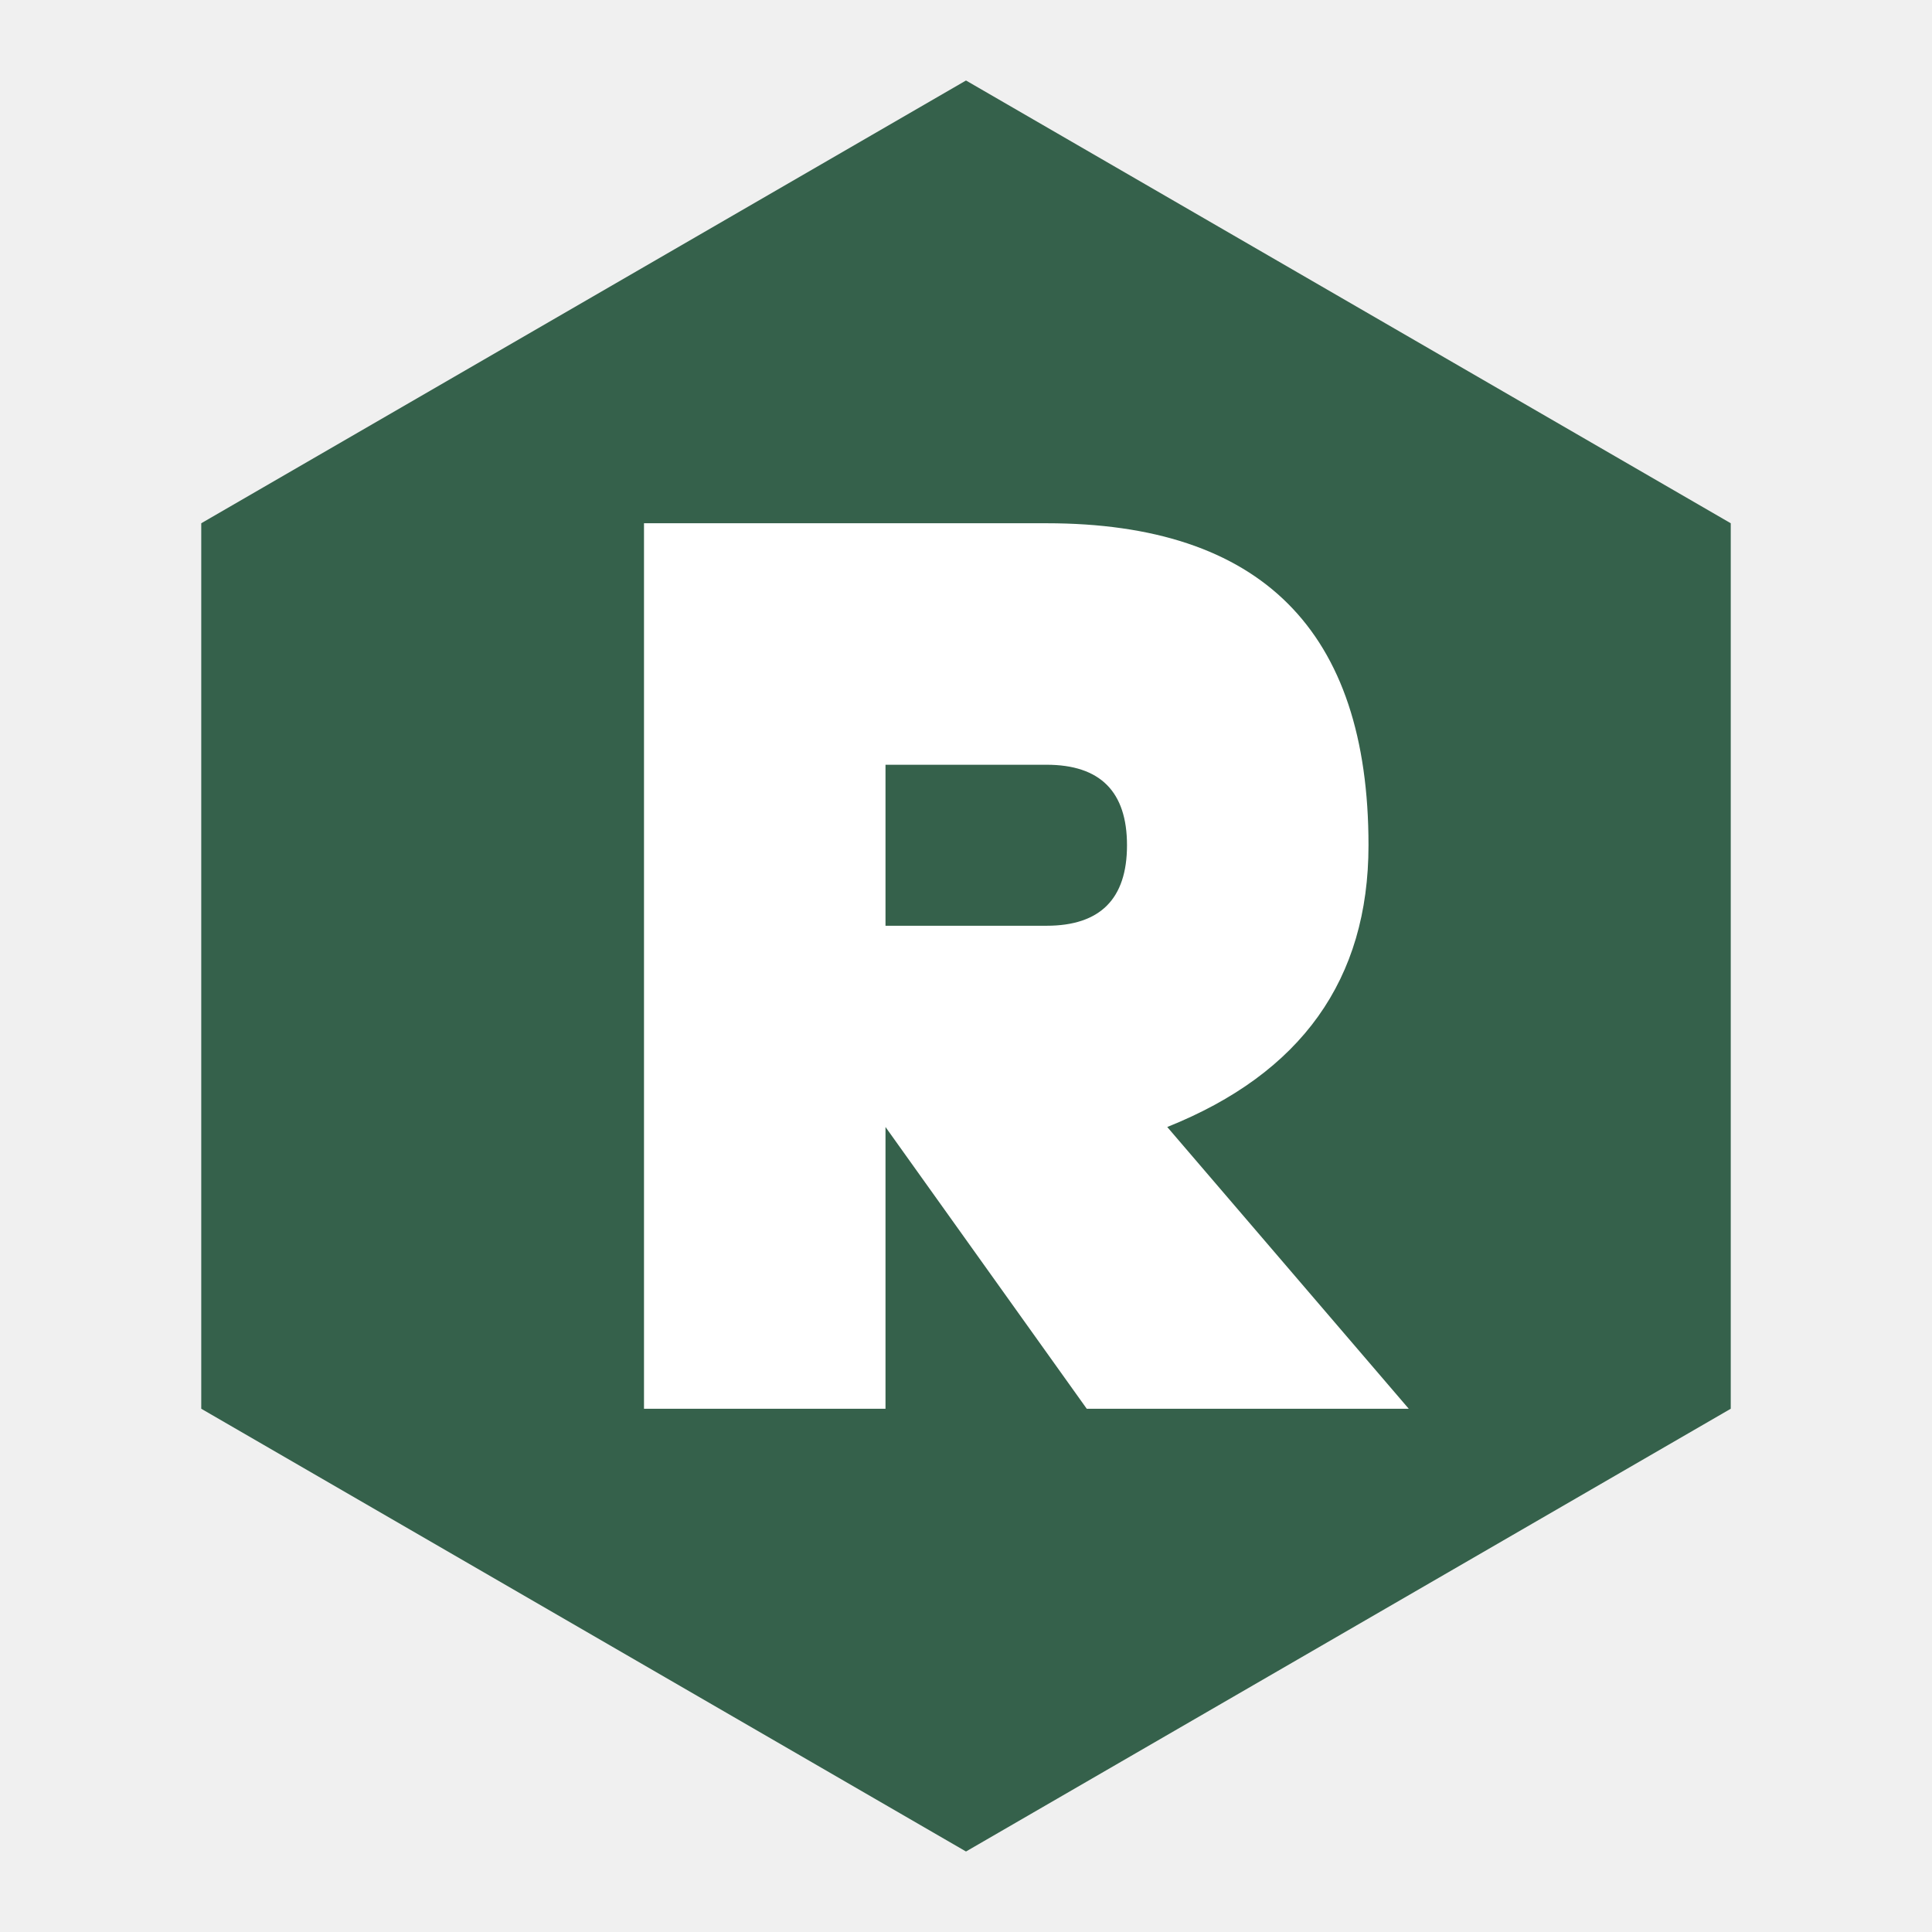
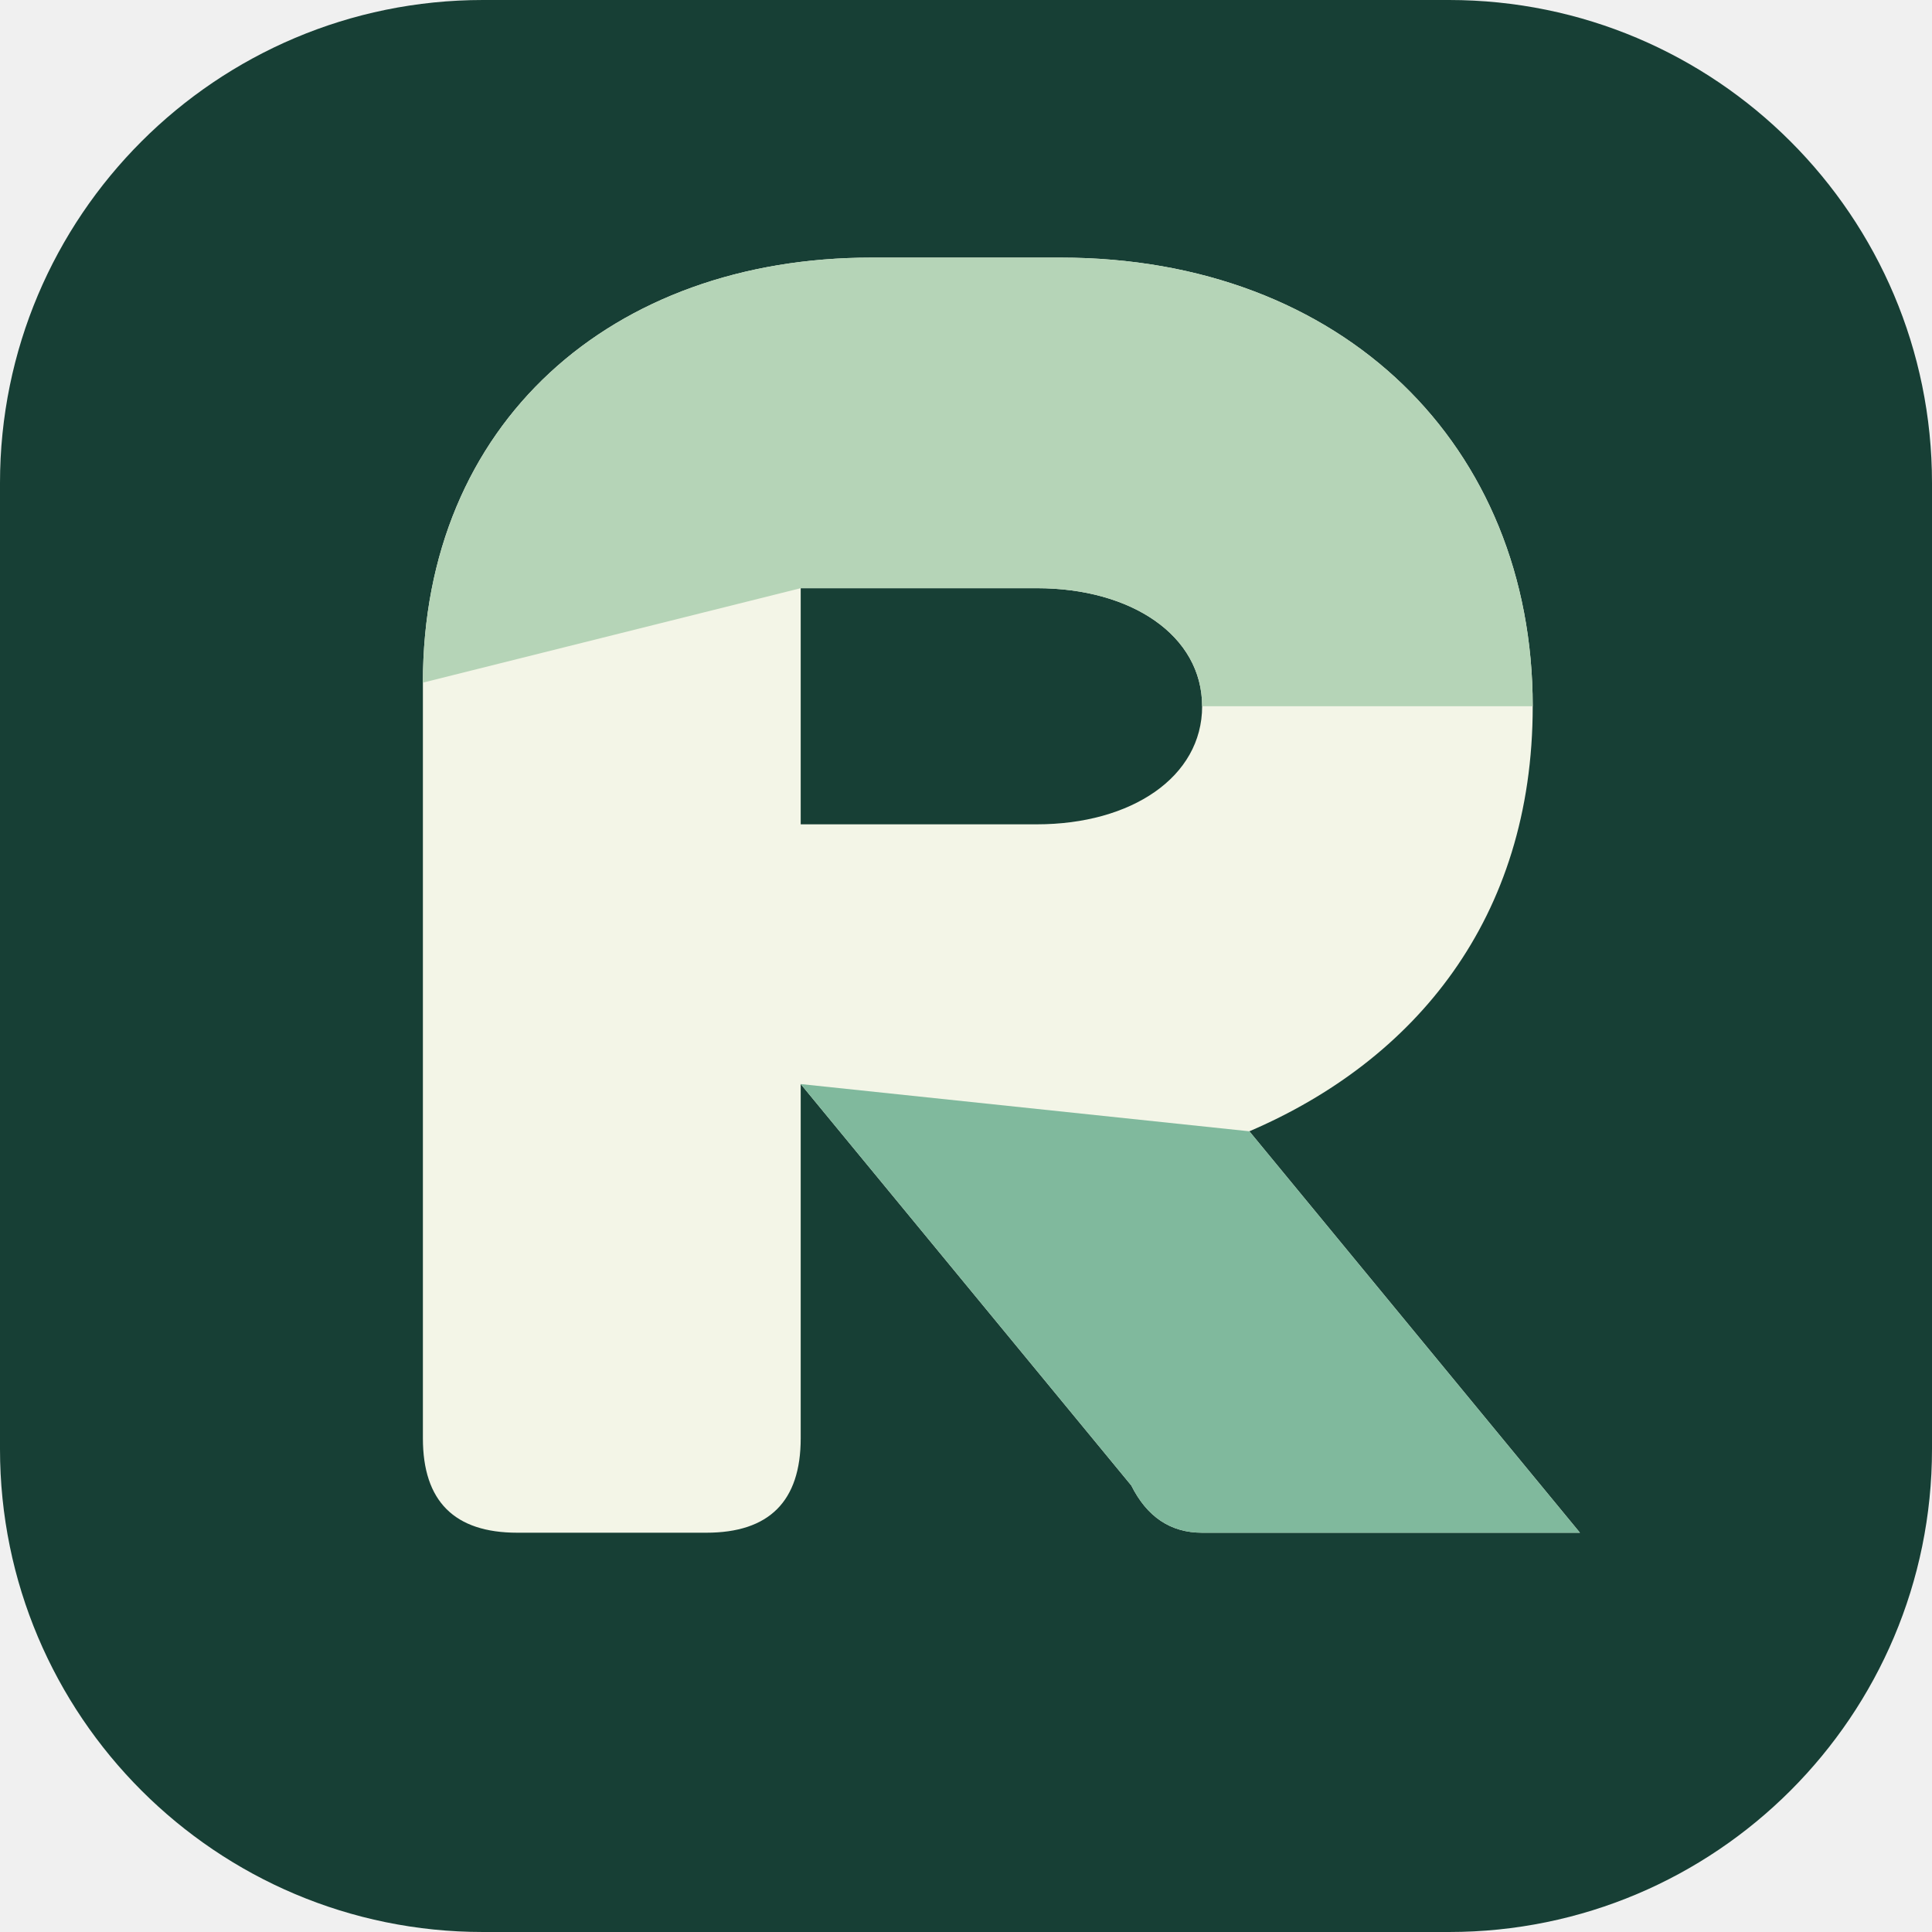
- <svg xmlns="http://www.w3.org/2000/svg" width="128" height="128" viewBox="0 0 48 48">
-   <path fill="#35614B" d="M24 2 43 13v22L24 46 5 35V13Z" />
-   <path fill="#fff" d="M16 13h10q8 0 8 8 0 5-5 7l6 7h-8l-5-7v7h-6Zm6 6v4h4q2 0 2-2t-2-2Z" />
+ <svg xmlns="http://www.w3.org/2000/svg" width="512" height="512" viewBox="0 0 72 72" role="img" aria-labelledby="title desc">
+   <rect width="72" height="72" rx="18" fill="#173F35" />
+   <g transform="translate(-11.52 -11.52) scale(0.88)">
+     <path fill="#F3F5E7" fill-rule="evenodd" d="M31 74V42C31 31 39 24 50 24H58C70 24 78 32 78 43C78 52 73 58 66 61L80 78H64Q62 78 61 76L47 59V74Q47 78 43 78H35Q31 78 31 74ZM47 38V48H57C61 48 64 46 64 43C64 40 61 38 57 38Z" />
+     <path fill="#B5D4B7" d="M31 42C31 31 39 24 50 24H58C70 24 78 32 78 43H64C64 40 61 38 57 38H47Z" />
+     <path fill="#80B99D" d="M47 59L66 61L80 78H64Q62 78 61 76Z" />
+   </g>
</svg>
